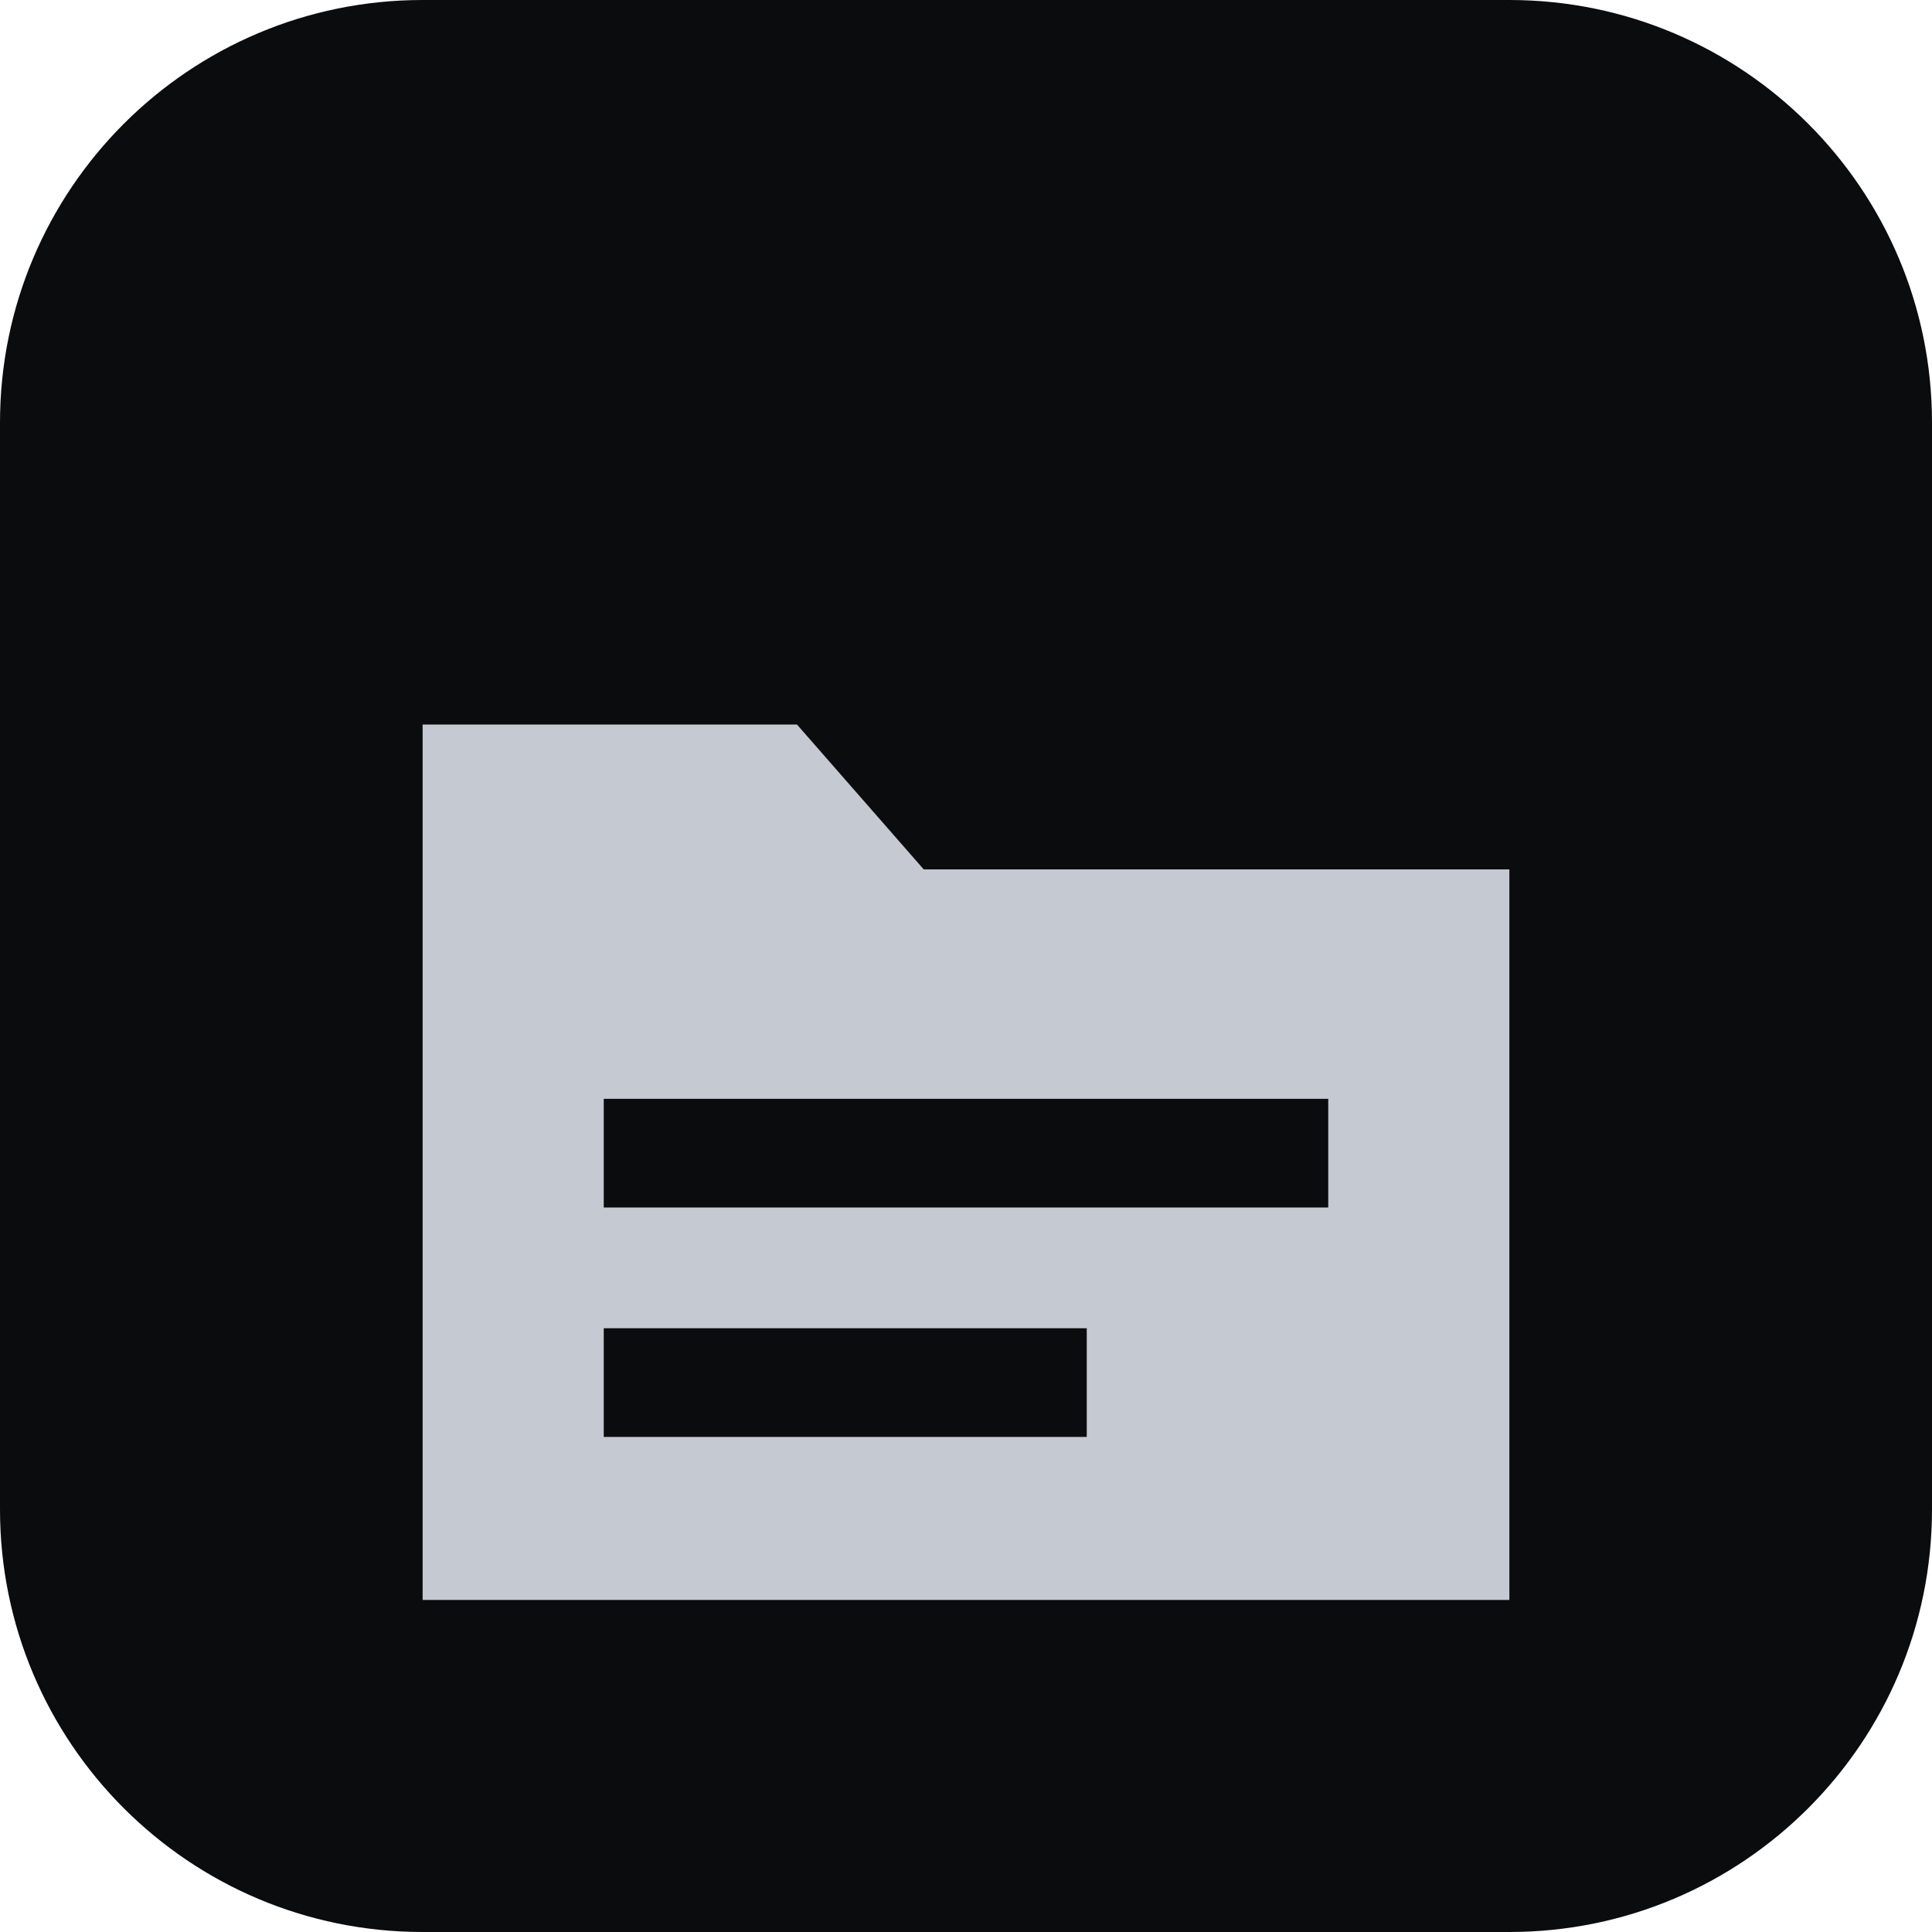
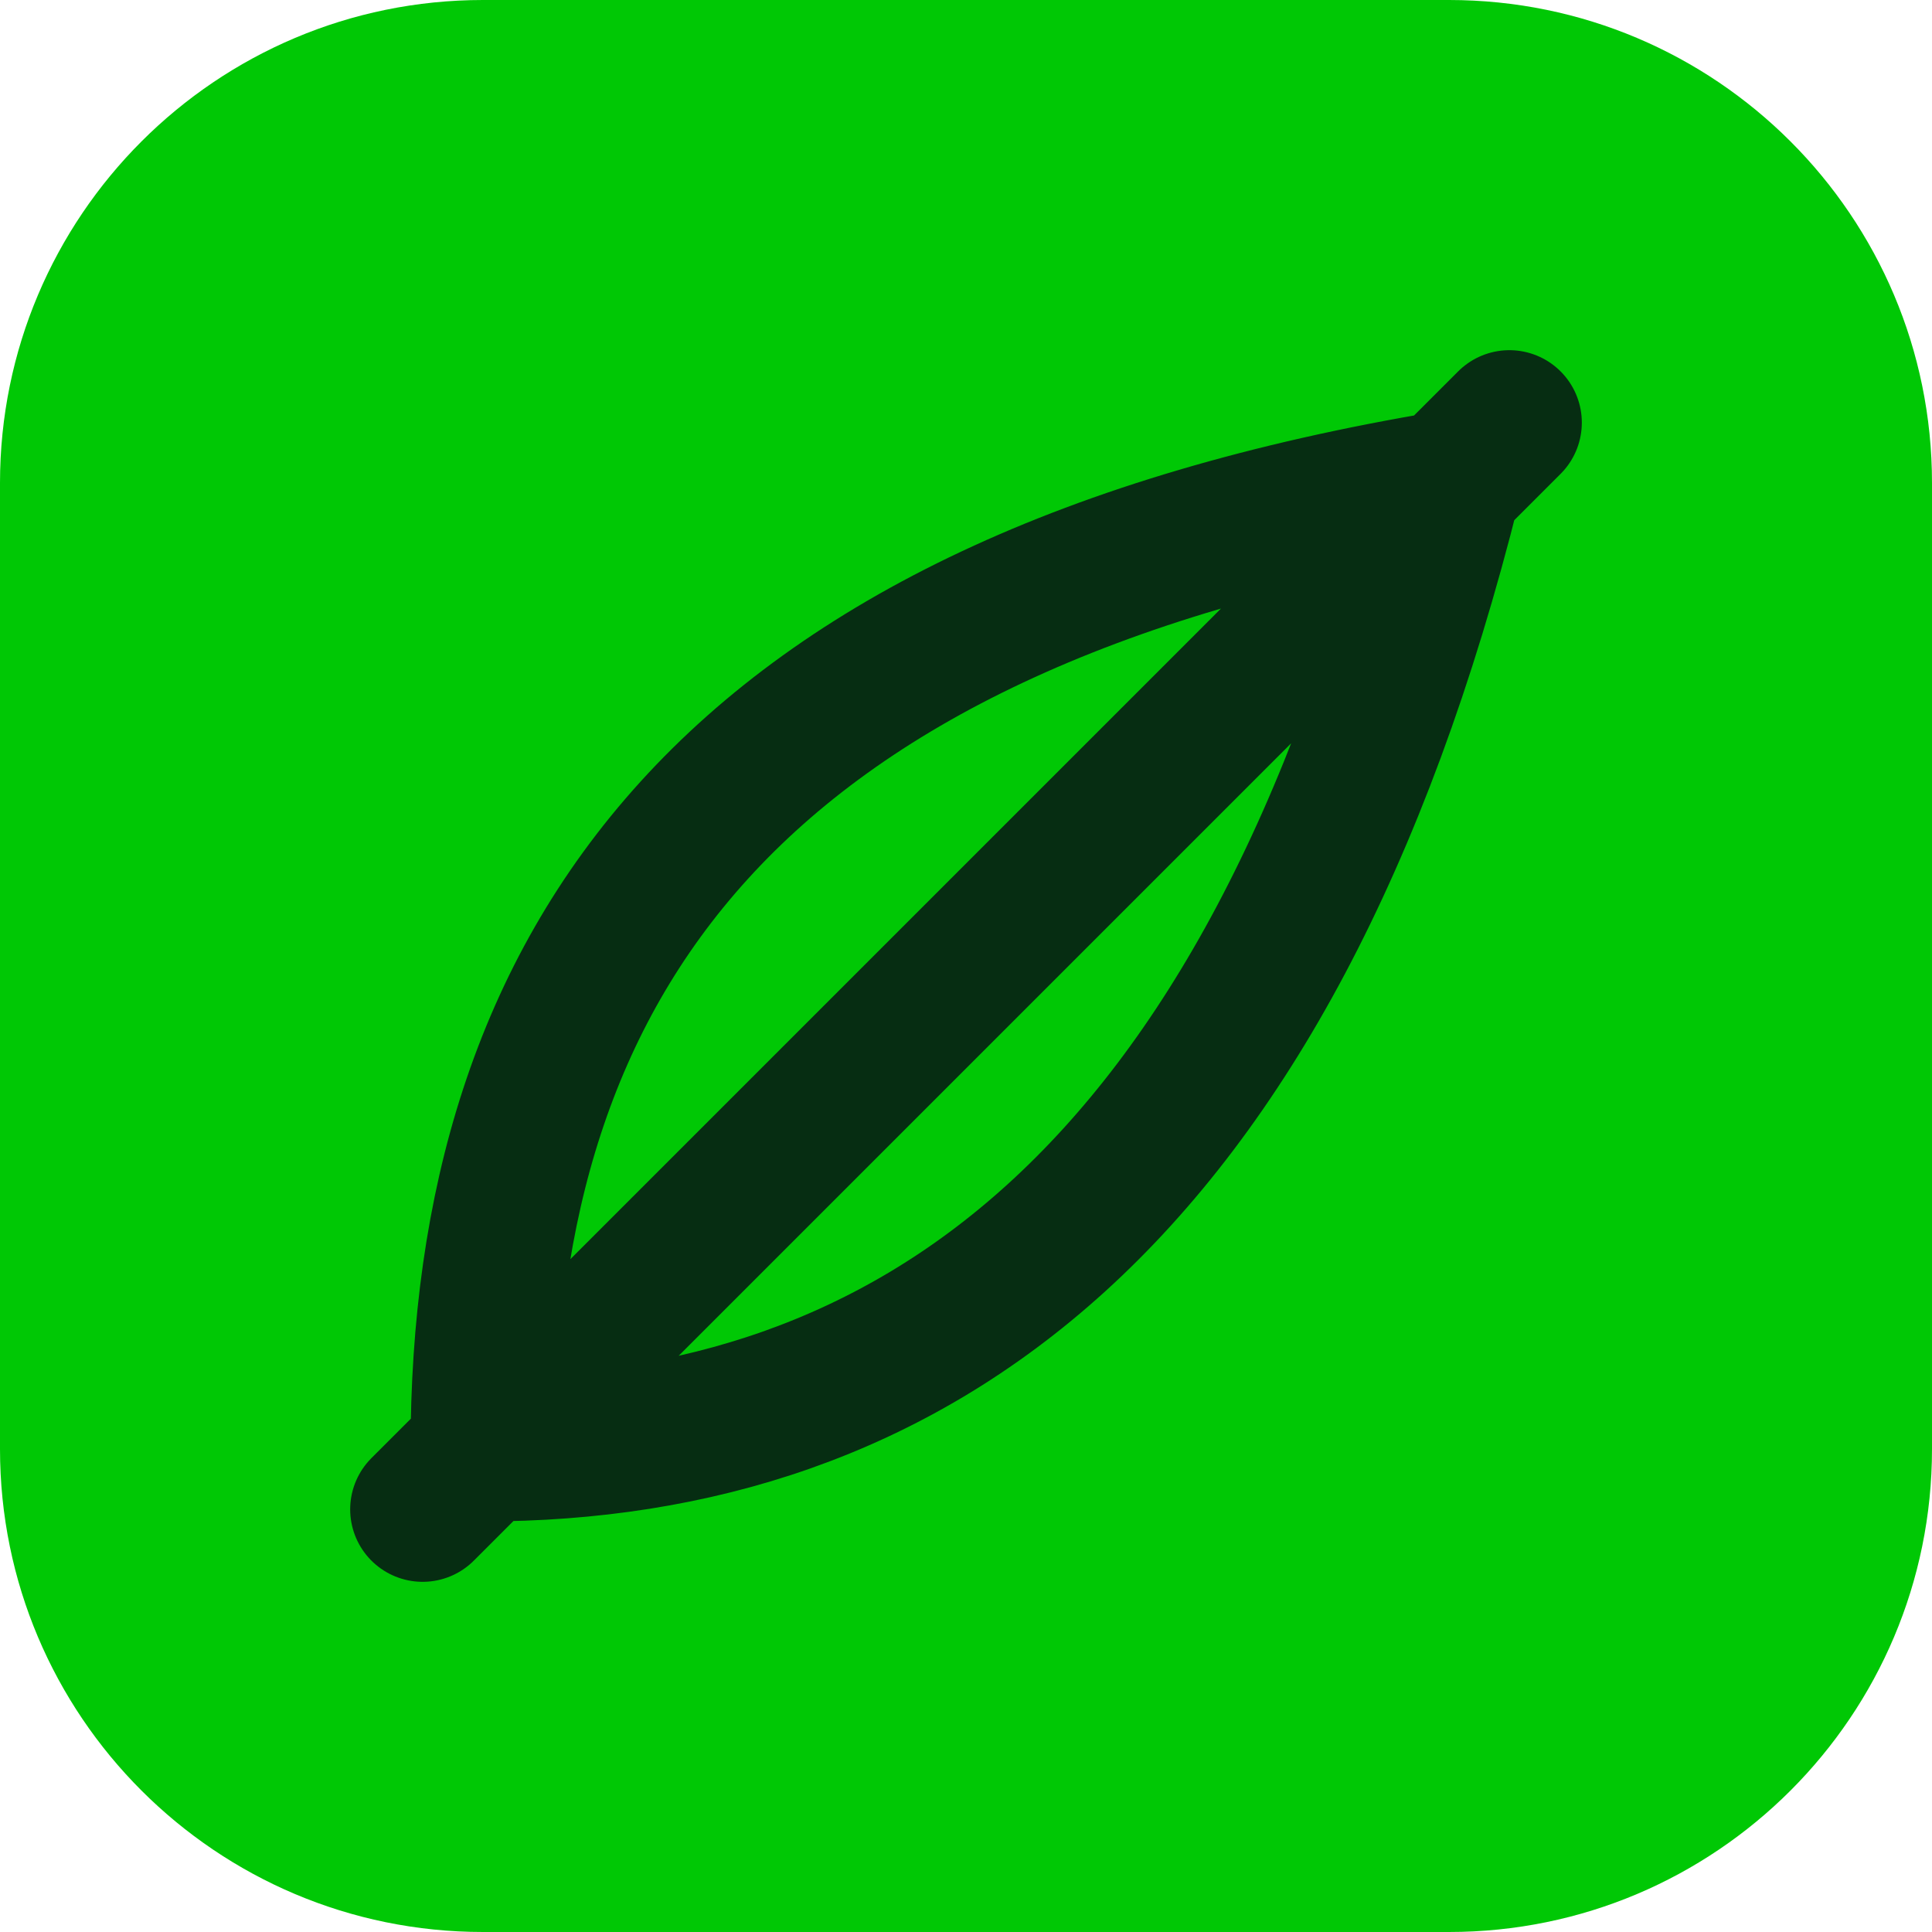
<svg xmlns="http://www.w3.org/2000/svg" viewBox="0 0 32 32">
-   <rect width="32" height="32" rx="7" fill="#0b0c0e" />
-   <path fill="#c5c9d1" d="M7 12h6.2l2.1 2.4H25v12.1H7z" />
-   <rect x="10" y="18.2" width="12" height="1.8" fill="#0b0c0e" />
-   <rect x="10" y="22" width="8" height="1.8" fill="#0b0c0e" />
+   <rect width="32" height="32" rx="8" fill="#00c805" />
+   <path d="M7 25 25 7M8 24c7 0 13-4 16-16C12 10 8 16 8 24Z" fill="none" stroke="#062d12" stroke-width="2.4" stroke-linecap="round" stroke-linejoin="round" />
</svg>
